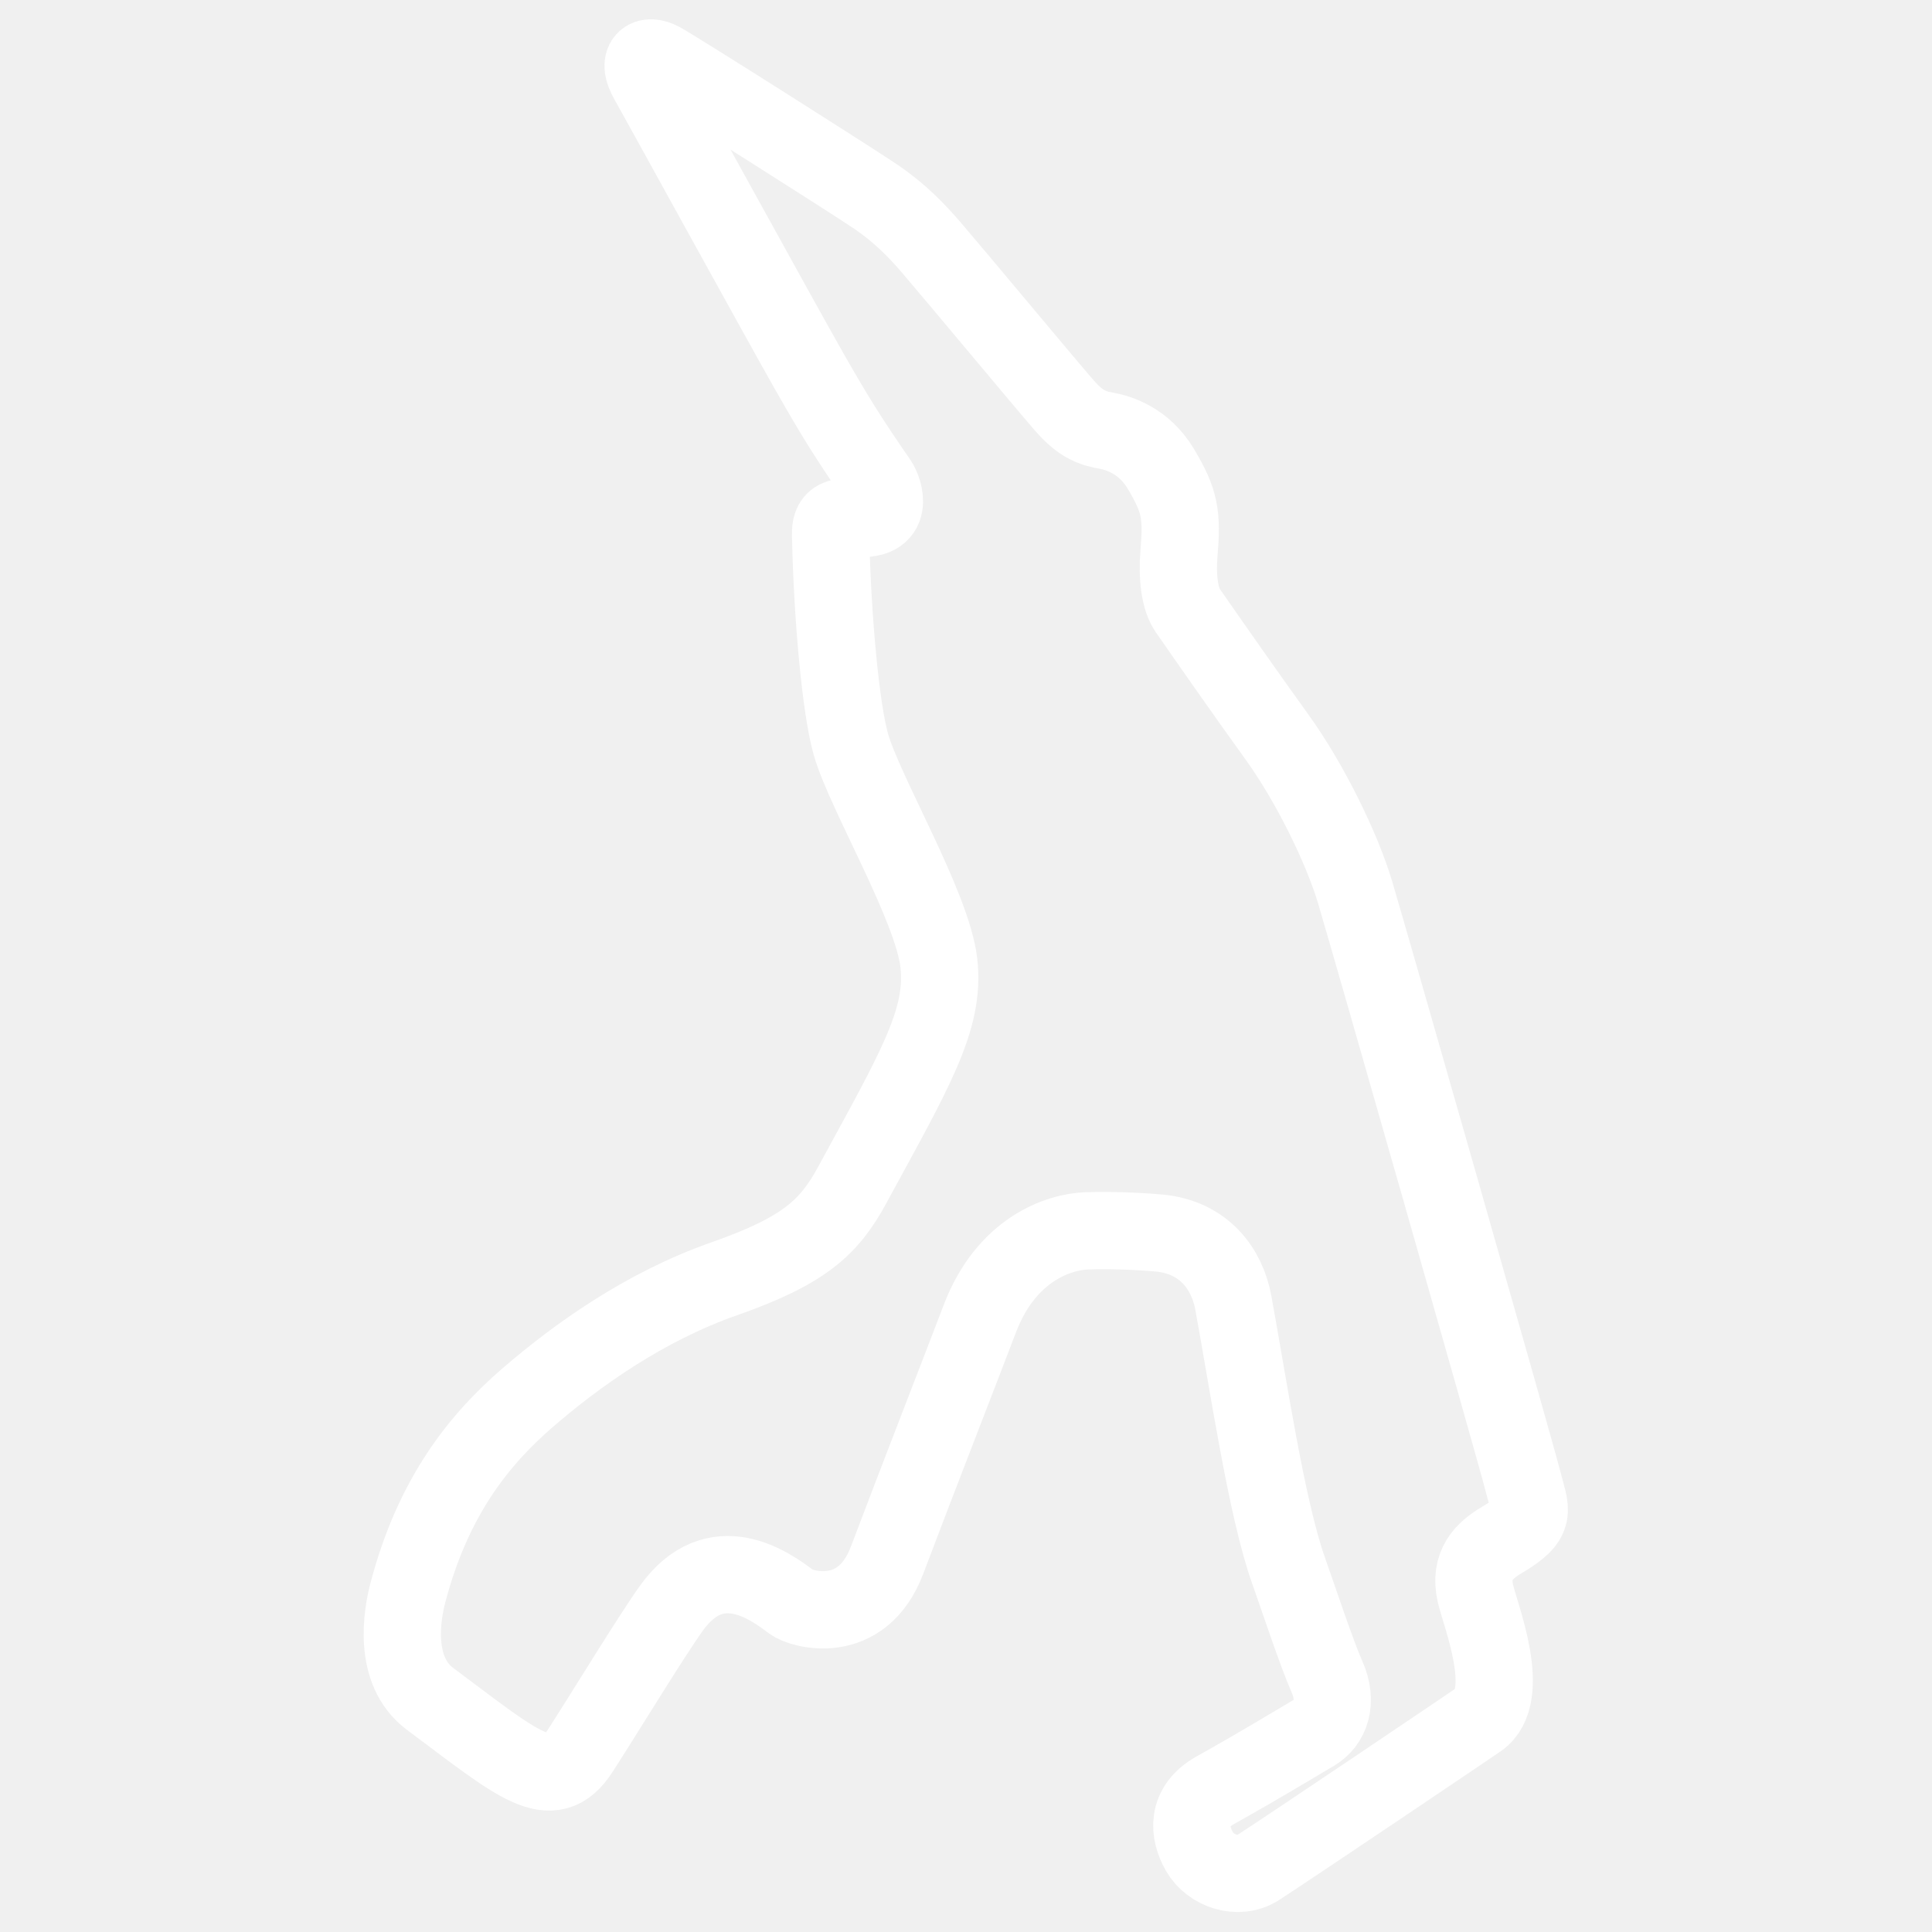
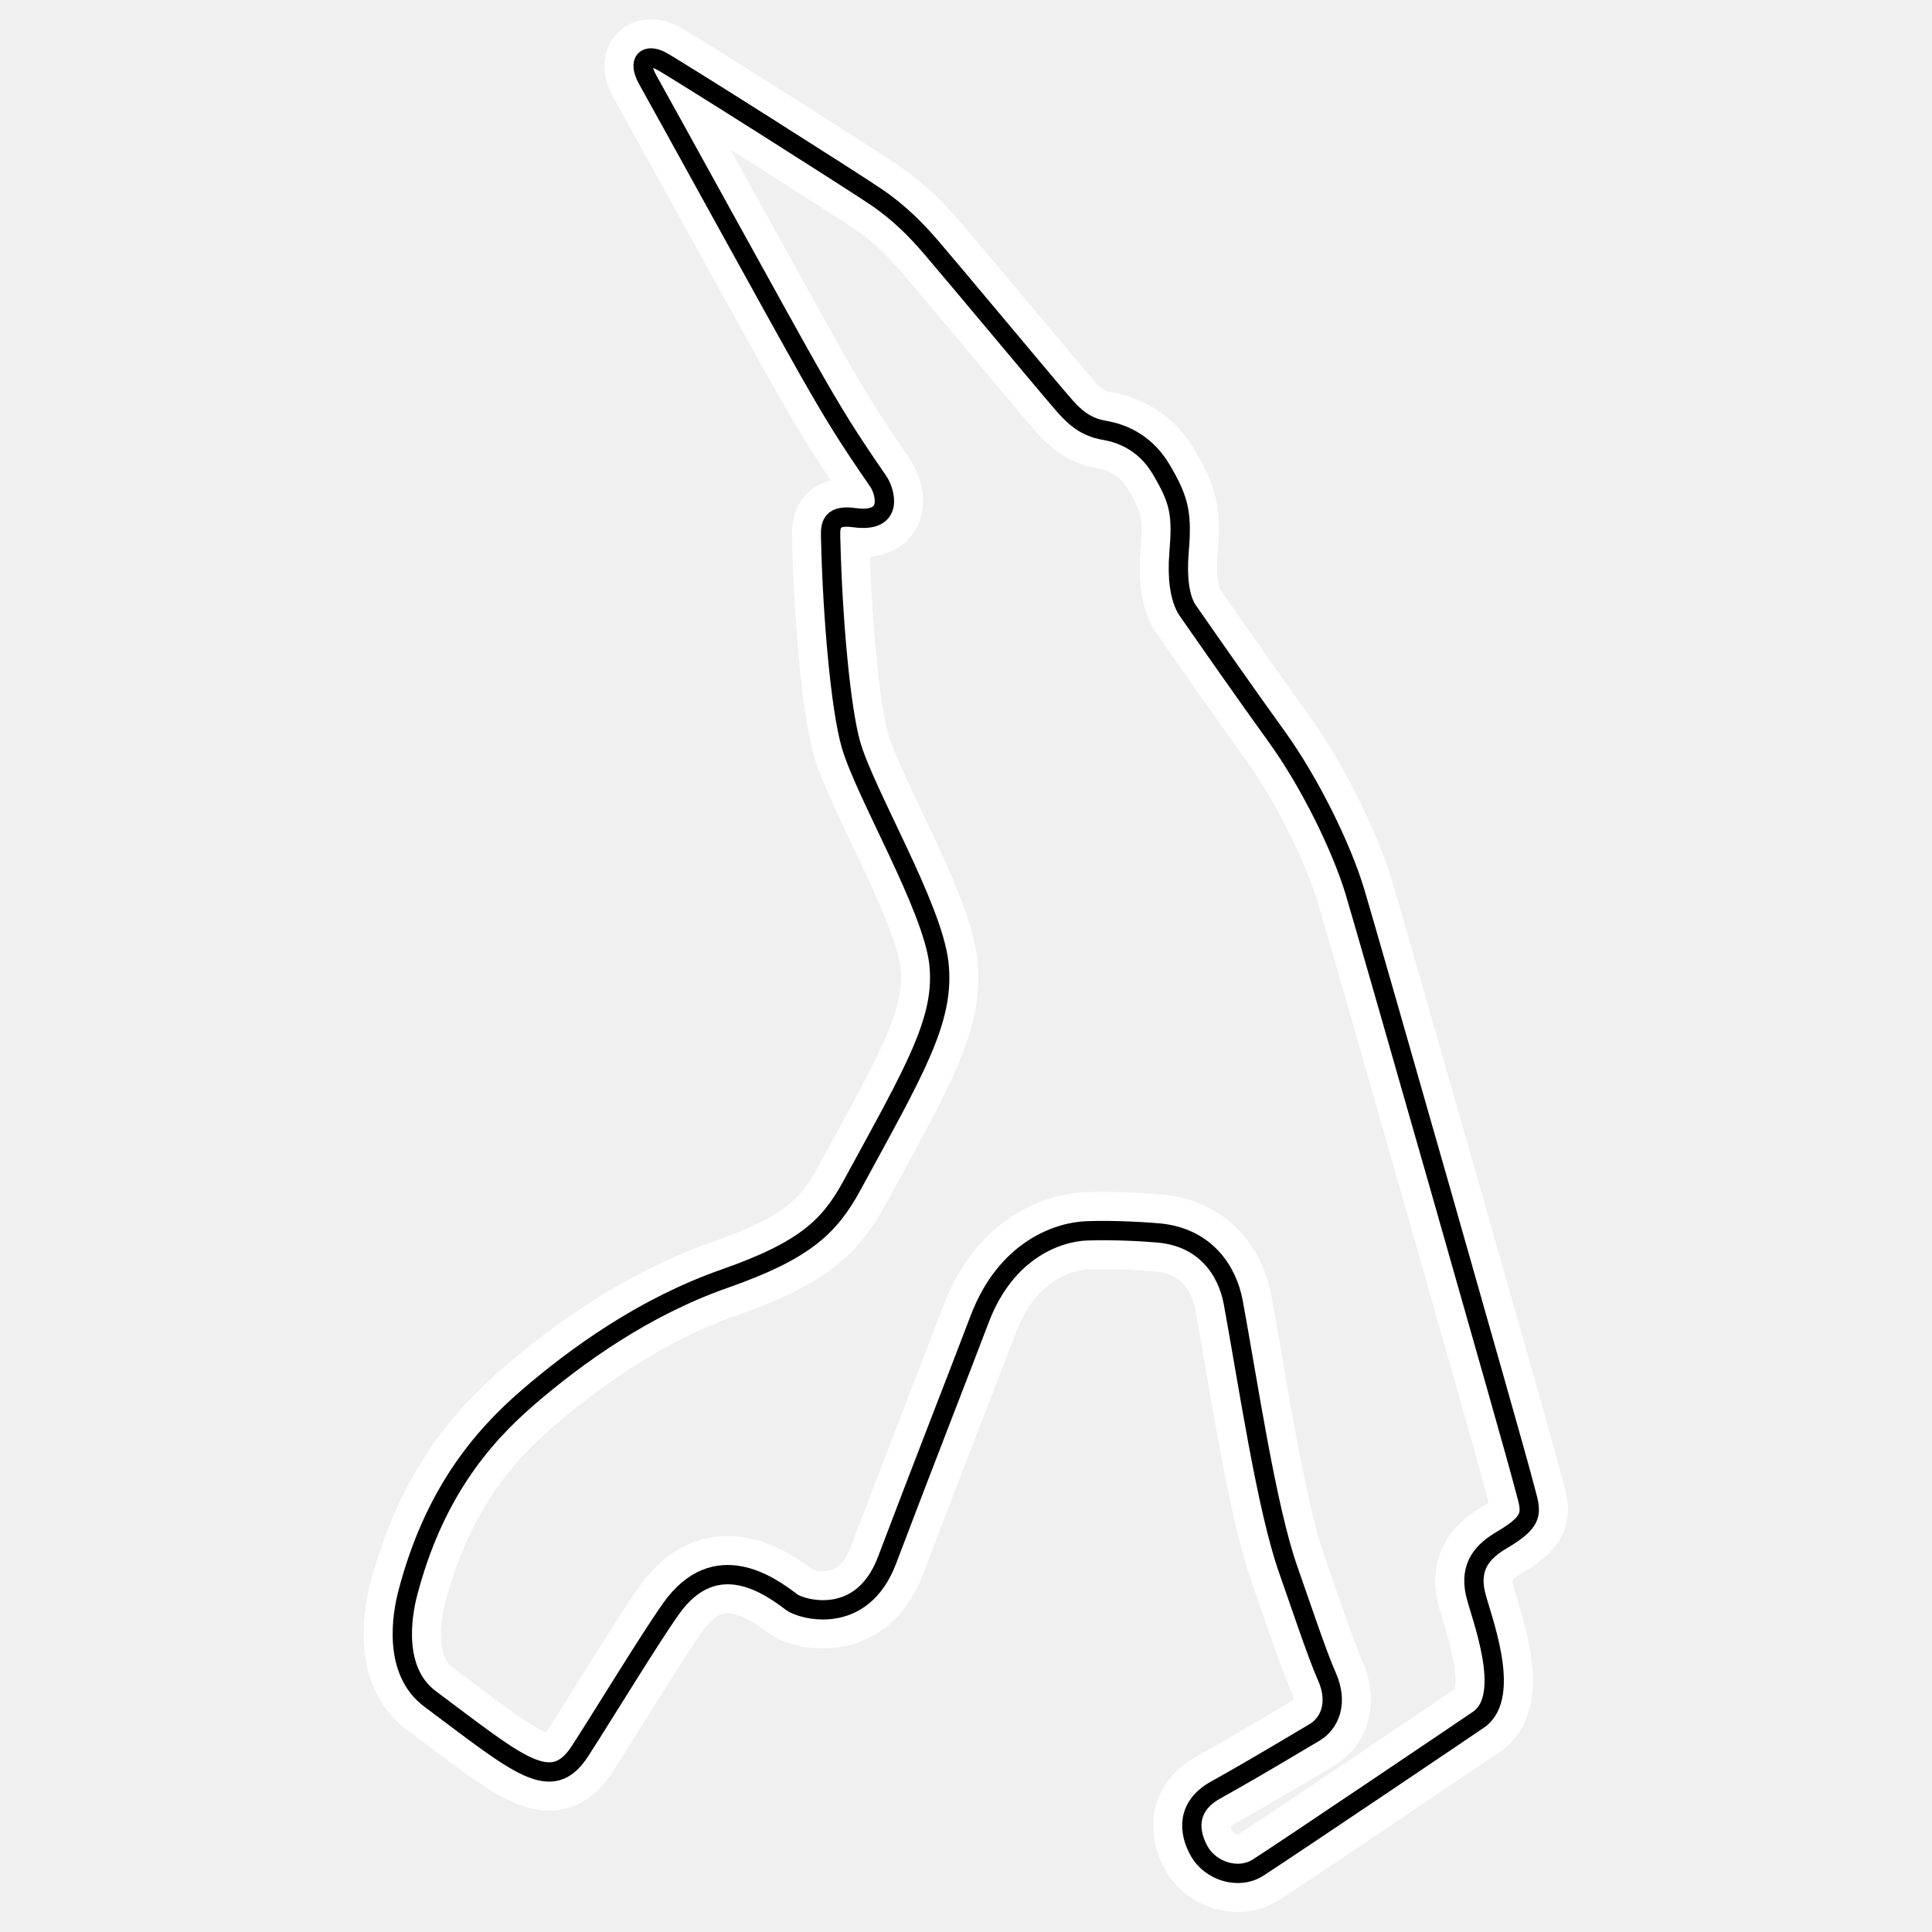
<svg xmlns="http://www.w3.org/2000/svg" width="500" height="500" xml:space="preserve">
  <path style="fill: none; stroke: #fff; stroke-width: 20; stroke-linejoin: round; stroke-dasharray: none; stroke-opacity: 1;" d="M167.75 20.858c-3.075-5.364-.283-7.034 3.387-5.065 3.669 1.97 49.393 30.95 55.603 35.171 6.21 4.22 10.613 8.816 14.395 13.224 6.116 7.128 29.072 34.701 33.87 40.235 2.327 2.682 4.765 5.265 8.892 6.504.742.223 1.542.375 2.398.53 3.105.563 9.733 2.517 14.112 9.848 4.987 8.348 5.552 11.818 4.705 22.04-.49 5.916.164 11.615 2.258 14.631 5.08 7.316 15.721 22.54 22.956 32.545 8.75 12.099 16.935 28.98 20.322 40.235 3.387 11.255 41.49 144.622 43.467 152.5 1.975 7.878 4.009 9.705-5.504 15.334-4.516 2.673-8.435 6.431-6.774 13.787 1.27 5.628 9.744 26.446.846 32.639-2.08 1.447-48.41 32.702-57.014 38.265-5.222 3.377-12.385.885-15.242-4.08-2.856-4.964-3.503-11.631 4.093-15.897 5.927-3.329 9.314-5.205 25.685-14.96 3.995-2.38 6.181-7.751 3.198-14.442-2.634-5.909-7.55-20.755-9.972-27.574-5.645-15.897-10.43-48.422-14.254-69.216-1.552-8.44-7.338-16.882-19.193-18.007-2.61-.248-11.29-.844-18.77-.563-7.303.275-20.816 4.787-27.66 22.79-5.08 13.366-15.524 40.095-23.992 62.464-6.59 17.407-22.297 12.661-24.696 10.832-5.53-4.215-19.68-14.49-31.19 1.688-5.503 7.738-16.934 26.59-23.567 36.86-7.403 11.462-15.806 3.657-38.81-13.506-9.759-7.282-7.215-21.806-5.786-27.293 6.586-25.285 18.77-40.094 31.189-50.786s29.919-23.353 50.805-30.669c20.887-7.315 27.2-13.496 33.023-24.197 16.23-29.825 24.133-42.908 22.44-57.54-1.694-14.63-19.053-43.752-22.722-56.413-2.69-9.285-4.774-32.872-5.249-52.615-.083-3.47-.676-7.138 6.096-6.19 10.725 1.5 7.765-7.127 6.21-9.379-7.904-11.442-11.323-16.99-17.782-28.324-7.057-12.38-39.515-71.467-41.773-75.406z" />
+   <path style="fill: none; stroke: #000; stroke-width: 5; stroke-linejoin: round; stroke-dasharray: none; stroke-opacity: 1;" d="M167.75 20.858c-3.075-5.364-.283-7.034 3.387-5.065 3.669 1.97 49.393 30.95 55.603 35.171 6.21 4.22 10.613 8.816 14.395 13.224 6.116 7.128 29.072 34.701 33.87 40.235 2.327 2.682 4.765 5.265 8.892 6.504.742.223 1.542.375 2.398.53 3.105.563 9.733 2.517 14.112 9.848 4.987 8.348 5.552 11.818 4.705 22.04-.49 5.916.164 11.615 2.258 14.631 5.08 7.316 15.721 22.54 22.956 32.545 8.75 12.099 16.935 28.98 20.322 40.235 3.387 11.255 41.49 144.622 43.467 152.5 1.975 7.878 4.009 9.705-5.504 15.334-4.516 2.673-8.435 6.431-6.774 13.787 1.27 5.628 9.744 26.446.846 32.639-2.08 1.447-48.41 32.702-57.014 38.265-5.222 3.377-12.385.885-15.242-4.08-2.856-4.964-3.503-11.631 4.093-15.897 5.927-3.329 9.314-5.205 25.685-14.96 3.995-2.38 6.181-7.751 3.198-14.442-2.634-5.909-7.55-20.755-9.972-27.574-5.645-15.897-10.43-48.422-14.254-69.216-1.552-8.44-7.338-16.882-19.193-18.007-2.61-.248-11.29-.844-18.77-.563-7.303.275-20.816 4.787-27.66 22.79-5.08 13.366-15.524 40.095-23.992 62.464-6.59 17.407-22.297 12.661-24.696 10.832-5.53-4.215-19.68-14.49-31.19 1.688-5.503 7.738-16.934 26.59-23.567 36.86-7.403 11.462-15.806 3.657-38.81-13.506-9.759-7.282-7.215-21.806-5.786-27.293 6.586-25.285 18.77-40.094 31.189-50.786s29.919-23.353 50.805-30.669c20.887-7.315 27.2-13.496 33.023-24.197 16.23-29.825 24.133-42.908 22.44-57.54-1.694-14.63-19.053-43.752-22.722-56.413-2.69-9.285-4.774-32.872-5.249-52.615-.083-3.47-.676-7.138 6.096-6.19 10.725 1.5 7.765-7.127 6.21-9.379-7.904-11.442-11.323-16.99-17.782-28.324-7.057-12.38-39.515-71.467-41.773-75.406z" />
</svg>
